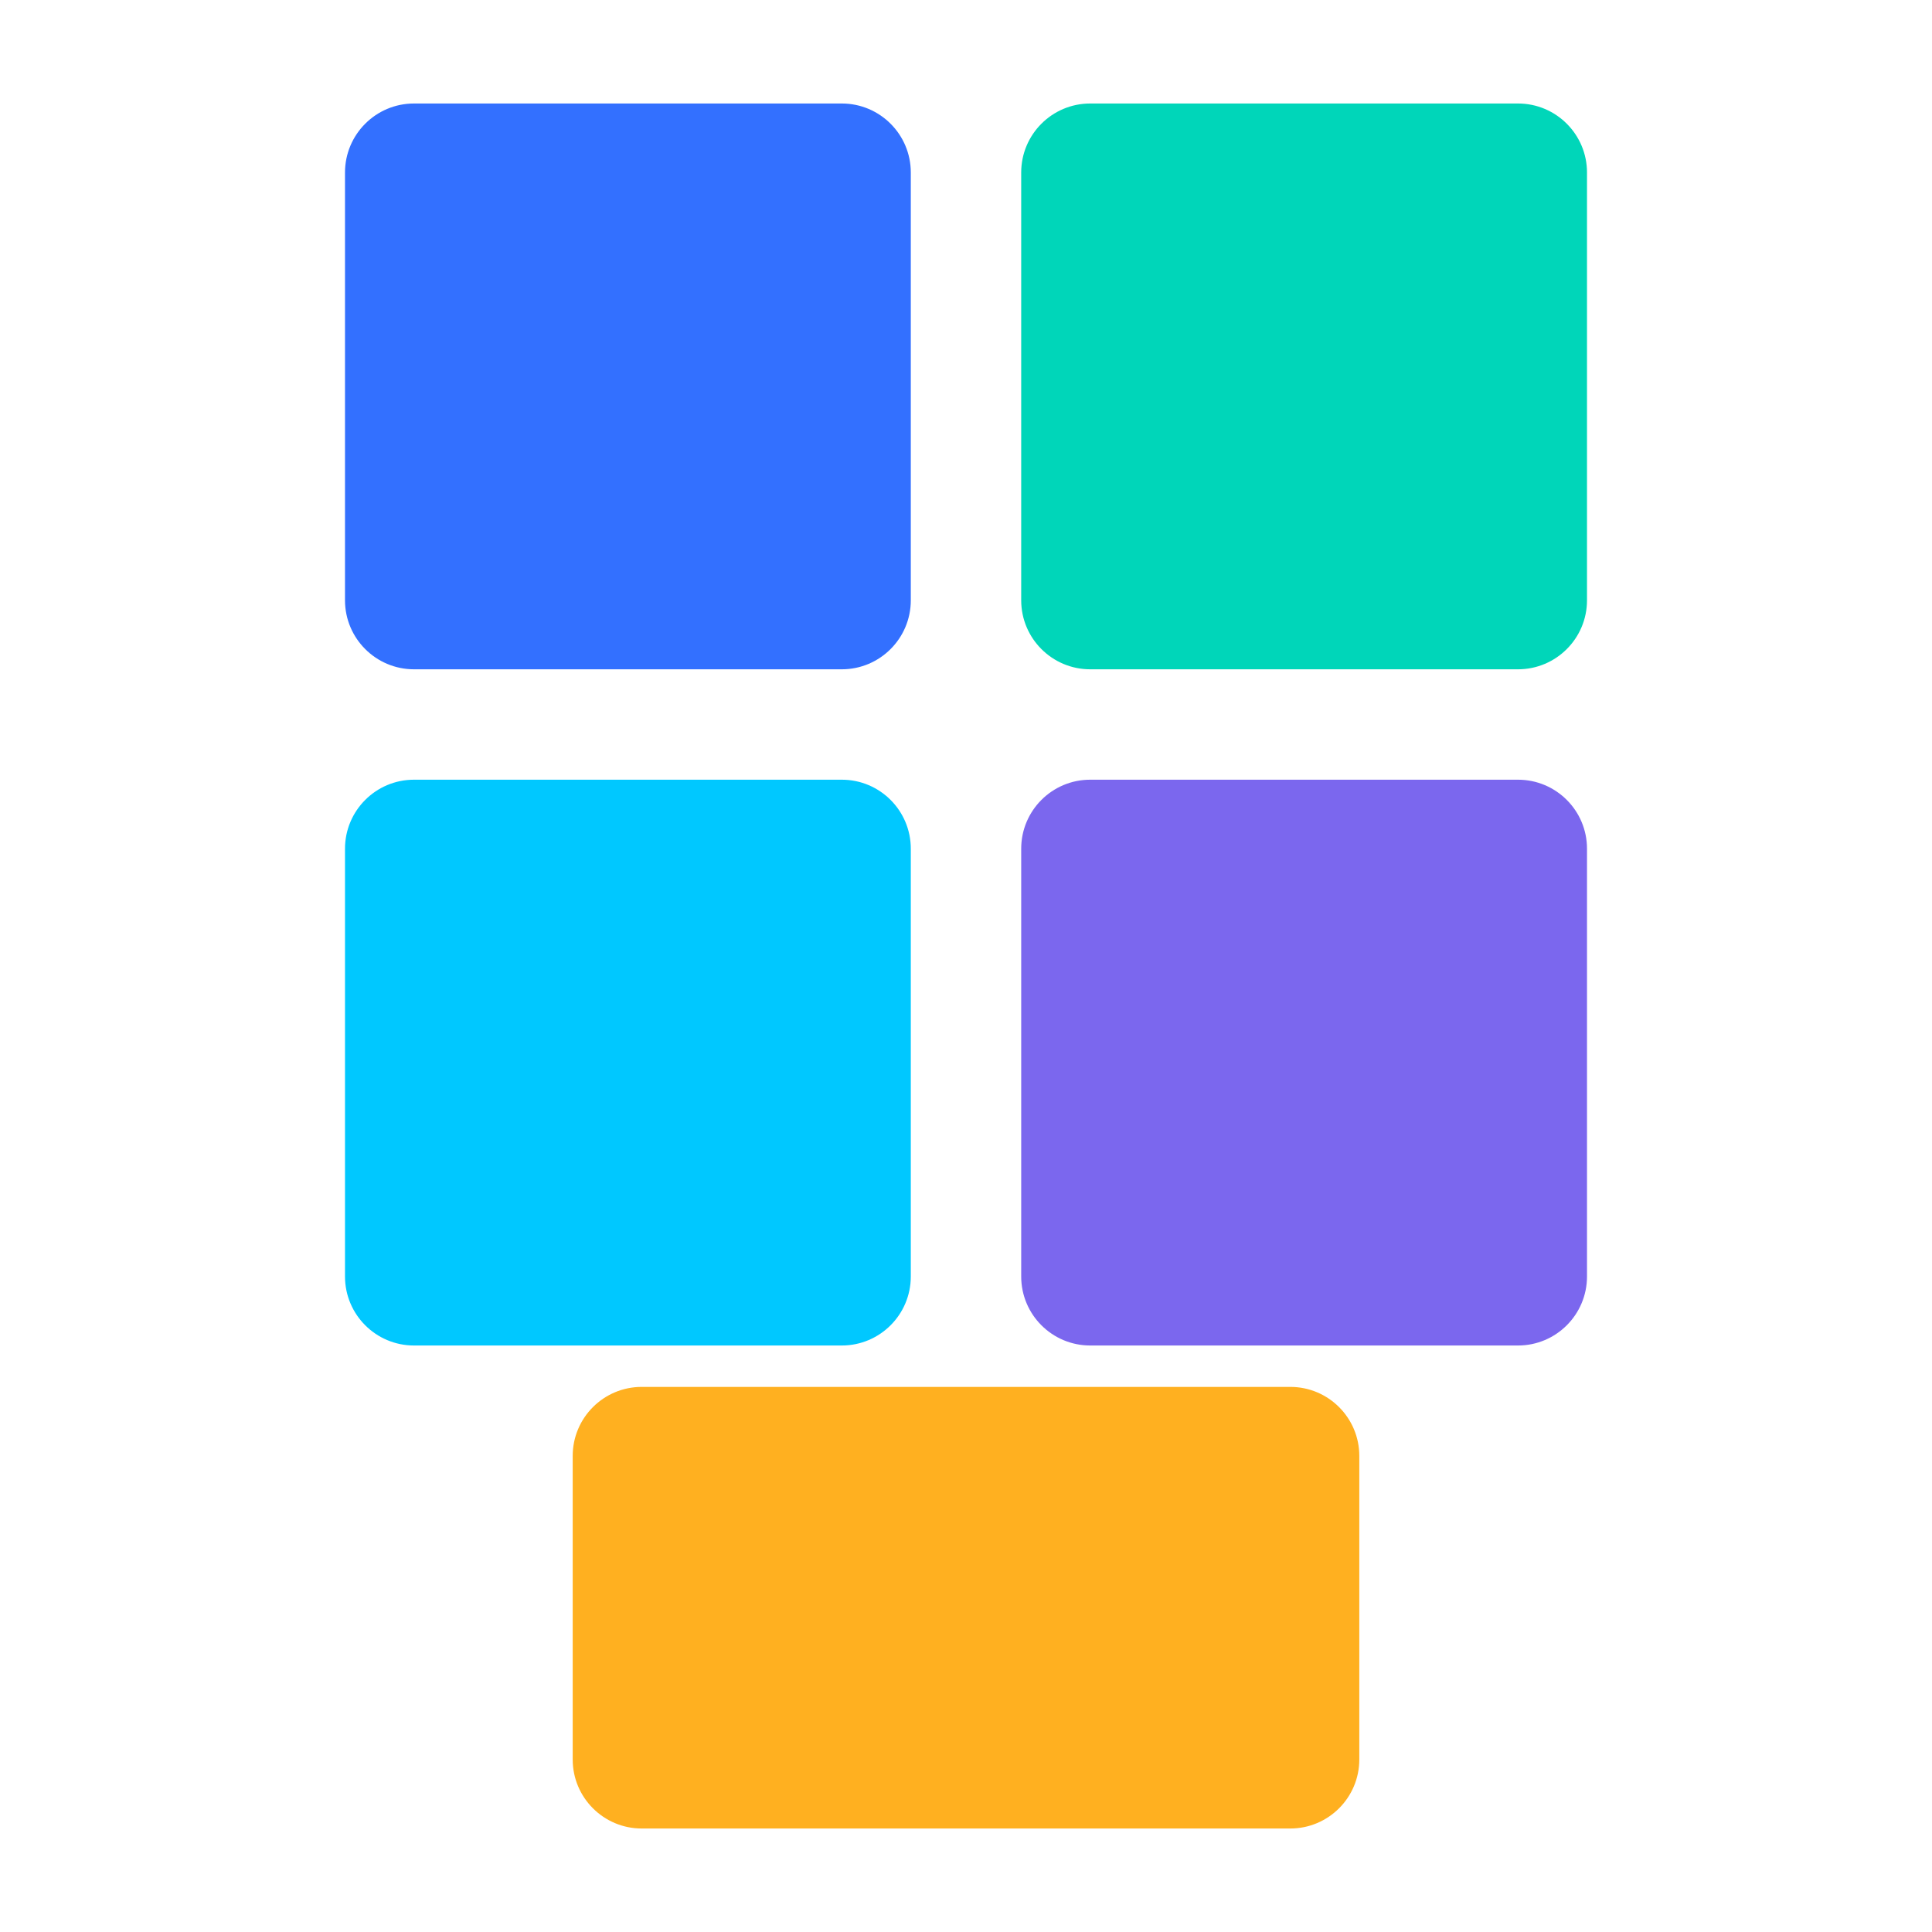
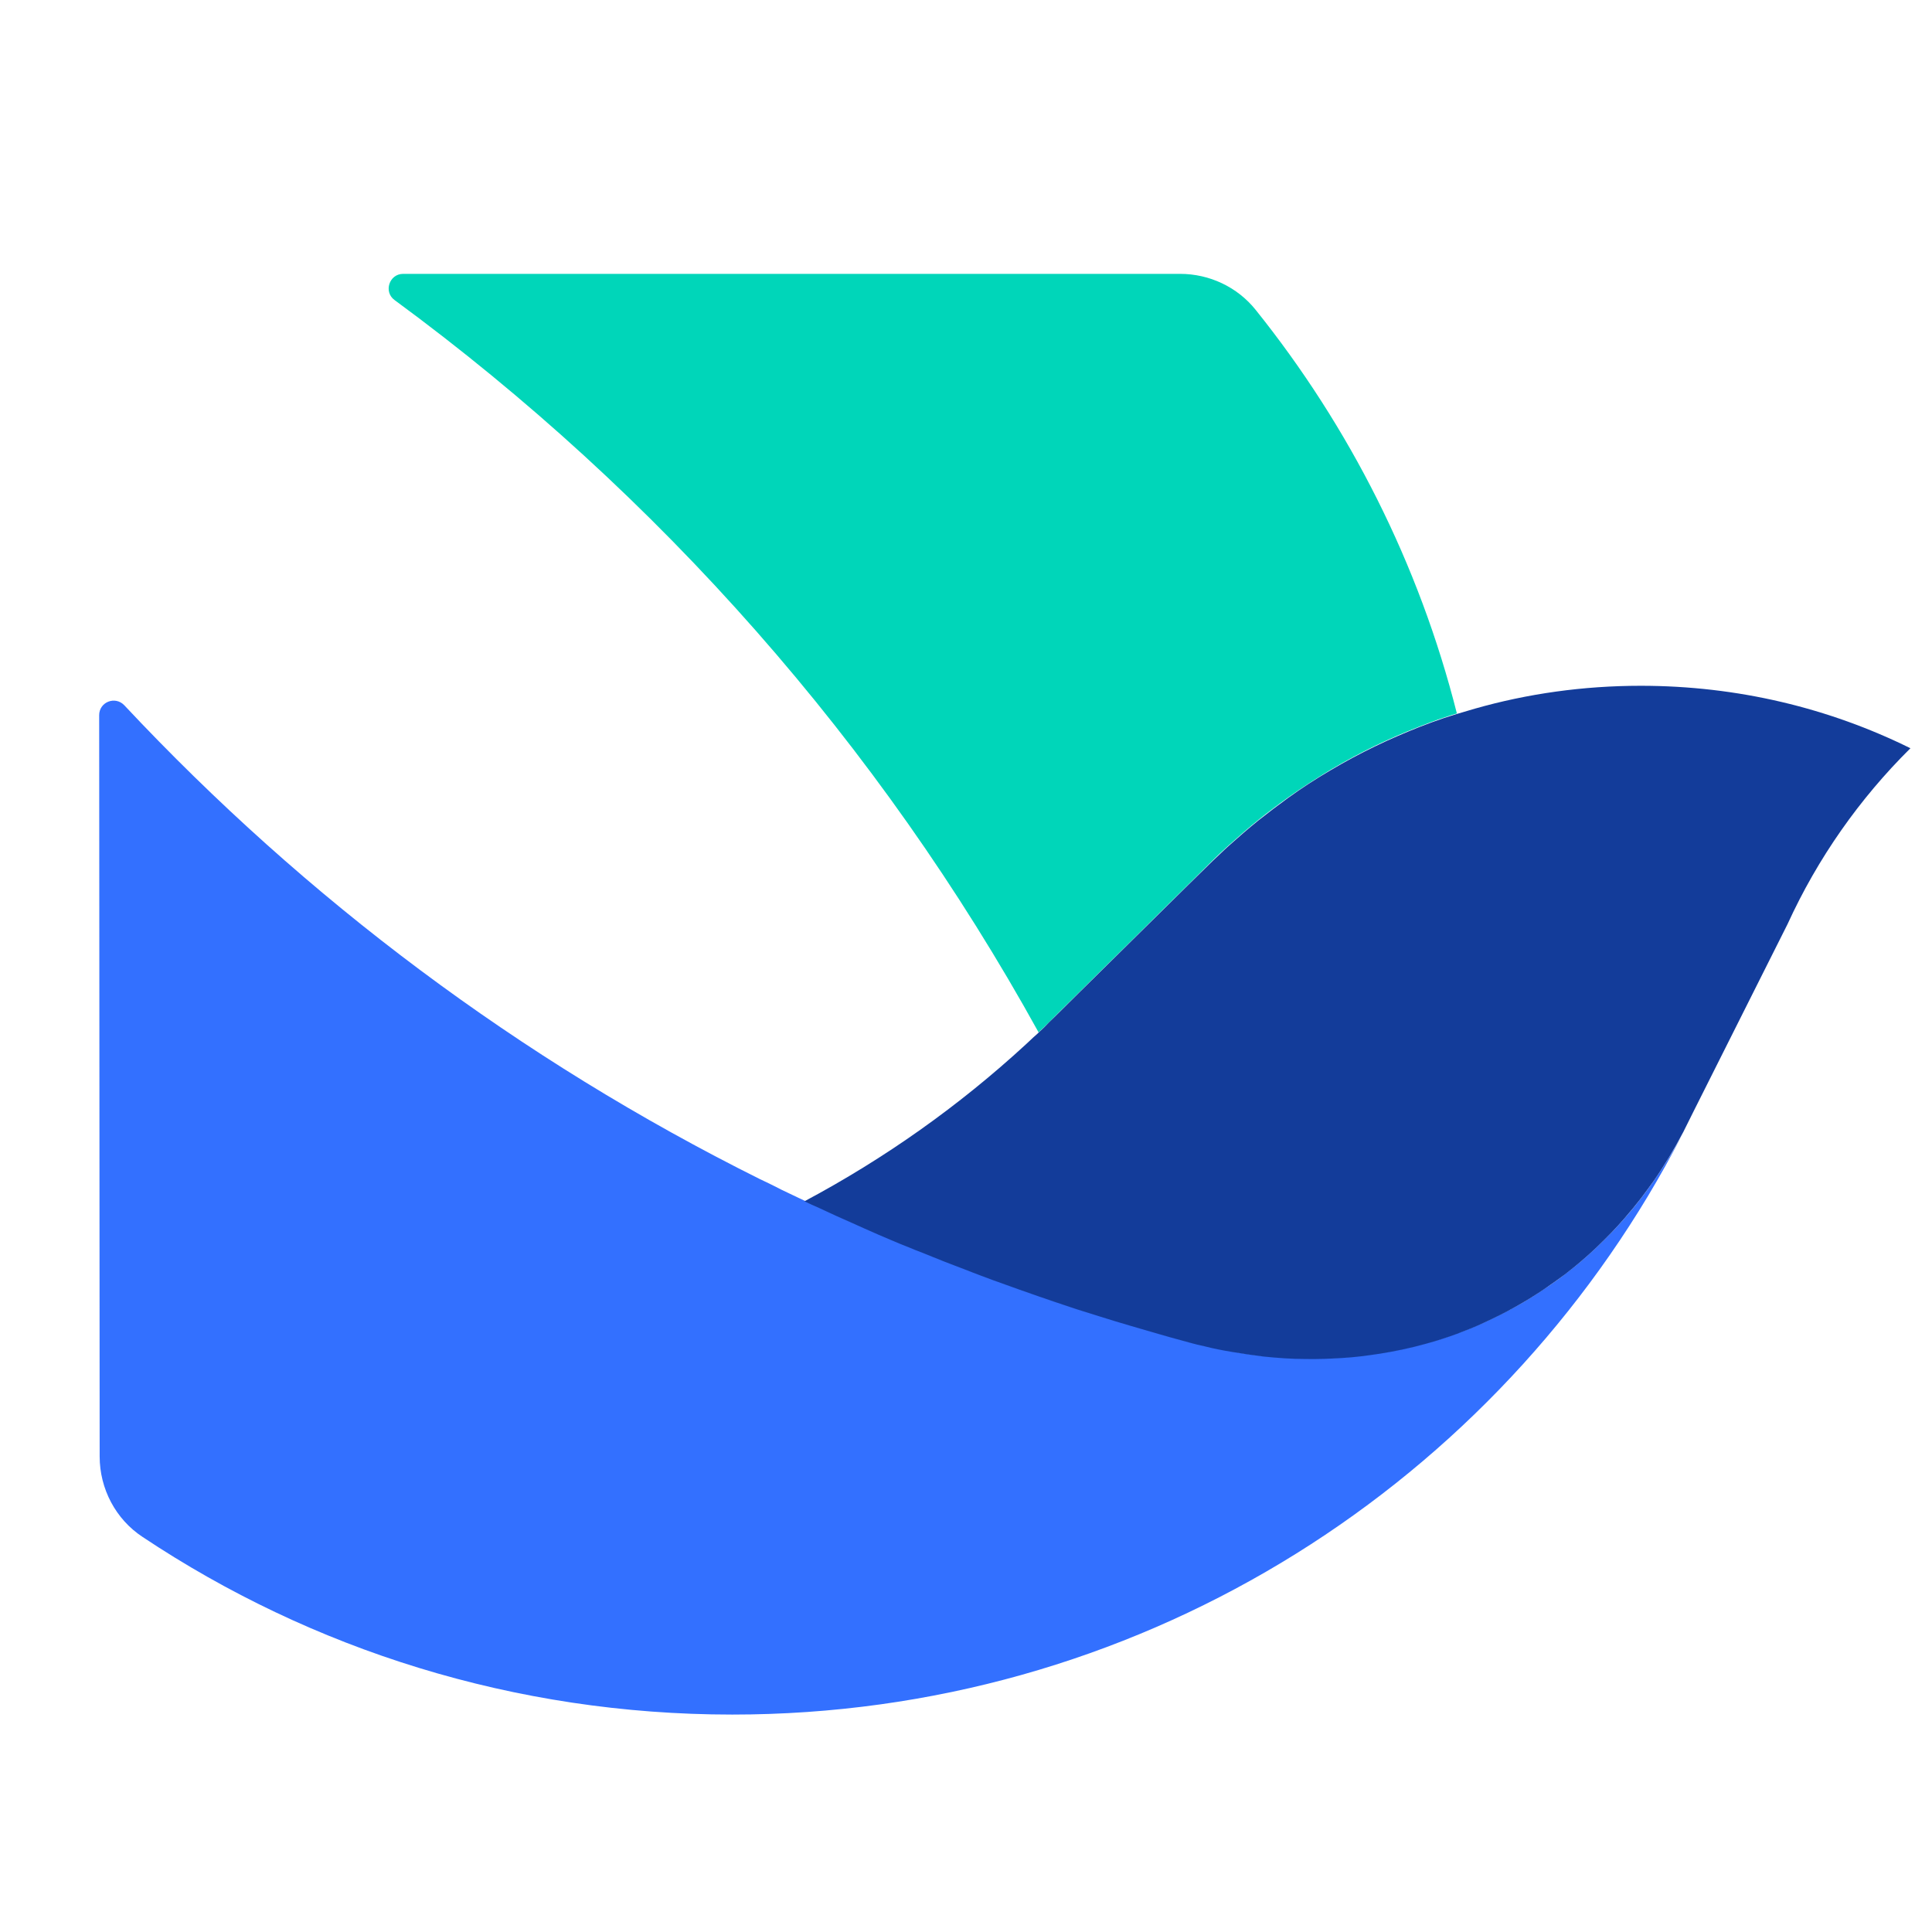
- <svg xmlns="http://www.w3.org/2000/svg" width="14" height="14" viewBox="0 0 14 14" fill="none">
-   <path d="M2.5 1.25C2.5 0.974 2.724 0.75 3 0.75H6.1C6.376 0.75 6.6 0.974 6.6 1.25V4.35C6.6 4.626 6.376 4.85 6.1 4.85H3C2.724 4.85 2.5 4.626 2.5 4.35V1.25Z" fill="#3370FF" />
-   <path d="M7.4 1.25C7.4 0.974 7.624 0.75 7.9 0.75H11C11.276 0.75 11.5 0.974 11.5 1.25V4.35C11.5 4.626 11.276 4.85 11 4.85H7.9C7.624 4.85 7.4 4.626 7.4 4.35V1.25Z" fill="#00D6B9" />
-   <path d="M2.5 6.15C2.5 5.874 2.724 5.65 3 5.65H6.1C6.376 5.65 6.6 5.874 6.6 6.15V9.25C6.6 9.526 6.376 9.75 6.1 9.75H3C2.724 9.75 2.5 9.526 2.5 9.25V6.15Z" fill="#00C8FF" />
-   <path d="M7.4 6.15C7.4 5.874 7.624 5.65 7.9 5.65H11C11.276 5.65 11.5 5.874 11.5 6.15V9.25C11.5 9.526 11.276 9.75 11 9.75H7.9C7.624 9.75 7.4 9.526 7.4 9.25V6.15Z" fill="#7B67EE" />
-   <path d="M4.15 10.55C4.15 10.274 4.374 10.05 4.65 10.05H9.35C9.626 10.05 9.85 10.274 9.85 10.55V12.75C9.85 13.026 9.626 13.25 9.35 13.25H4.65C4.374 13.25 4.15 13.026 4.15 12.75V10.55Z" fill="#FFB020" />
+ <svg xmlns="http://www.w3.org/2000/svg" width="24" height="24" viewBox="0 0 24 24" fill="none">
+   <path d="M12.924 12.803C12.943 12.784 12.962 12.768 12.981 12.749C13.018 12.715 13.056 12.677 13.091 12.639L13.167 12.563L13.397 12.336L14.732 11.017L15.066 10.686C15.129 10.623 15.195 10.563 15.261 10.503C15.384 10.393 15.508 10.285 15.637 10.181C15.754 10.087 15.877 9.995 16 9.907C16.173 9.784 16.35 9.67 16.533 9.56C16.713 9.453 16.896 9.355 17.085 9.263C17.262 9.178 17.442 9.099 17.628 9.027C17.732 8.986 17.833 8.948 17.94 8.913C17.994 8.894 18.044 8.878 18.098 8.863C17.628 7.004 16.763 5.301 15.599 3.85C15.372 3.566 15.025 3.402 14.659 3.402H5.008C4.835 3.402 4.762 3.626 4.901 3.727C8.185 6.14 10.924 9.241 12.902 12.825C12.908 12.819 12.918 12.812 12.924 12.803Z" fill="#00D6B9" />
+   <path d="M9.097 21.299C14.082 21.299 18.422 18.548 20.688 14.484C20.767 14.342 20.845 14.197 20.918 14.052C20.804 14.273 20.675 14.481 20.539 14.677C20.489 14.746 20.439 14.816 20.388 14.882C20.322 14.967 20.256 15.049 20.186 15.128C20.132 15.191 20.076 15.251 20.019 15.311C19.902 15.431 19.782 15.547 19.656 15.655C19.587 15.715 19.514 15.771 19.442 15.828C19.356 15.894 19.268 15.957 19.18 16.014C19.123 16.052 19.066 16.09 19.009 16.125C18.949 16.163 18.89 16.197 18.826 16.232C18.7 16.301 18.574 16.364 18.445 16.424C18.331 16.475 18.218 16.522 18.101 16.563C17.975 16.611 17.845 16.652 17.716 16.686C17.523 16.74 17.325 16.781 17.126 16.812C16.981 16.835 16.836 16.85 16.687 16.863C16.533 16.872 16.375 16.879 16.217 16.876C16.044 16.872 15.87 16.863 15.694 16.844C15.564 16.831 15.435 16.812 15.306 16.787C15.192 16.768 15.079 16.743 14.965 16.718C14.905 16.702 14.845 16.689 14.785 16.674C14.618 16.63 14.454 16.582 14.29 16.535C14.208 16.51 14.126 16.488 14.044 16.462C13.921 16.424 13.798 16.39 13.678 16.352C13.577 16.32 13.479 16.289 13.378 16.257C13.283 16.226 13.189 16.194 13.094 16.163C13.031 16.14 12.965 16.118 12.902 16.096C12.823 16.071 12.747 16.043 12.668 16.014C12.611 15.995 12.558 15.976 12.501 15.954C12.391 15.913 12.28 15.876 12.173 15.835C12.11 15.809 12.047 15.787 11.984 15.762C11.898 15.73 11.813 15.696 11.731 15.664C11.643 15.629 11.551 15.595 11.463 15.557C11.406 15.535 11.346 15.51 11.29 15.488C11.217 15.459 11.148 15.428 11.075 15.399C11.021 15.377 10.965 15.352 10.911 15.33C10.854 15.305 10.797 15.279 10.741 15.254C10.69 15.232 10.643 15.21 10.592 15.188C10.548 15.169 10.501 15.147 10.457 15.128C10.409 15.106 10.365 15.087 10.318 15.065C10.271 15.043 10.223 15.021 10.176 14.998C10.116 14.97 10.056 14.942 9.996 14.916C9.933 14.888 9.873 14.857 9.81 14.828C9.744 14.797 9.677 14.765 9.611 14.73C9.554 14.702 9.498 14.674 9.441 14.648C6.453 13.159 3.803 11.172 1.544 8.761C1.431 8.642 1.232 8.72 1.232 8.884L1.238 18.093C1.238 18.494 1.437 18.873 1.772 19.093C3.866 20.488 6.387 21.299 9.097 21.299Z" fill="#3370FF" />
+   <path d="M23.732 9.295C22.723 8.796 21.584 8.519 20.382 8.519C19.669 8.519 18.975 8.617 18.322 8.803C18.246 8.825 18.17 8.847 18.098 8.869C18.044 8.885 17.991 8.904 17.94 8.919C17.836 8.954 17.732 8.992 17.628 9.033C17.445 9.106 17.262 9.184 17.085 9.27C16.896 9.361 16.713 9.459 16.533 9.566C16.35 9.673 16.17 9.79 16 9.913C15.877 10.002 15.757 10.093 15.637 10.188C15.508 10.292 15.385 10.399 15.262 10.509C15.195 10.569 15.132 10.633 15.066 10.693L14.732 11.021L13.394 12.342L13.164 12.57L13.088 12.645C13.05 12.683 13.012 12.718 12.977 12.756C12.959 12.775 12.94 12.79 12.921 12.809C12.892 12.838 12.864 12.863 12.835 12.888C12.804 12.917 12.772 12.948 12.741 12.976C11.914 13.737 10.993 14.39 9.993 14.923C10.053 14.951 10.113 14.98 10.173 15.005C10.22 15.027 10.268 15.049 10.315 15.071C10.359 15.093 10.406 15.112 10.454 15.134C10.498 15.153 10.545 15.175 10.589 15.194C10.64 15.216 10.687 15.239 10.738 15.261C10.794 15.286 10.851 15.311 10.908 15.336C10.962 15.358 11.018 15.384 11.072 15.406C11.145 15.437 11.214 15.466 11.287 15.494C11.343 15.519 11.403 15.541 11.46 15.563C11.548 15.598 11.637 15.636 11.728 15.671C11.813 15.702 11.895 15.737 11.981 15.768C12.044 15.794 12.107 15.816 12.17 15.841C12.28 15.882 12.387 15.923 12.498 15.961C12.555 15.98 12.608 16.002 12.665 16.021C12.744 16.049 12.82 16.075 12.899 16.103C12.962 16.125 13.028 16.147 13.091 16.169C13.186 16.201 13.28 16.232 13.375 16.264C13.473 16.295 13.574 16.327 13.675 16.358C13.798 16.396 13.918 16.434 14.041 16.469C14.123 16.494 14.205 16.516 14.287 16.541C14.451 16.589 14.618 16.636 14.782 16.68C14.842 16.696 14.902 16.712 14.962 16.724C15.075 16.753 15.189 16.775 15.303 16.794C15.432 16.816 15.561 16.835 15.691 16.851C15.867 16.869 16.041 16.882 16.214 16.882C16.372 16.885 16.53 16.879 16.684 16.869C16.833 16.86 16.978 16.841 17.123 16.819C17.325 16.788 17.52 16.747 17.713 16.693C17.842 16.658 17.971 16.617 18.098 16.57C18.214 16.526 18.328 16.482 18.442 16.428C18.571 16.368 18.7 16.305 18.823 16.235C18.883 16.201 18.946 16.166 19.006 16.128C19.063 16.093 19.12 16.056 19.177 16.018C19.265 15.958 19.353 15.895 19.439 15.832C19.511 15.775 19.584 15.718 19.653 15.658C19.779 15.551 19.899 15.434 20.016 15.314C20.073 15.254 20.129 15.194 20.183 15.131C20.252 15.052 20.319 14.97 20.385 14.885C20.435 14.819 20.486 14.749 20.536 14.68C20.672 14.485 20.798 14.276 20.912 14.059L21.041 13.8L22.208 11.475L22.205 11.481C22.581 10.658 23.101 9.92 23.732 9.295Z" fill="#133C9A" />
</svg>
